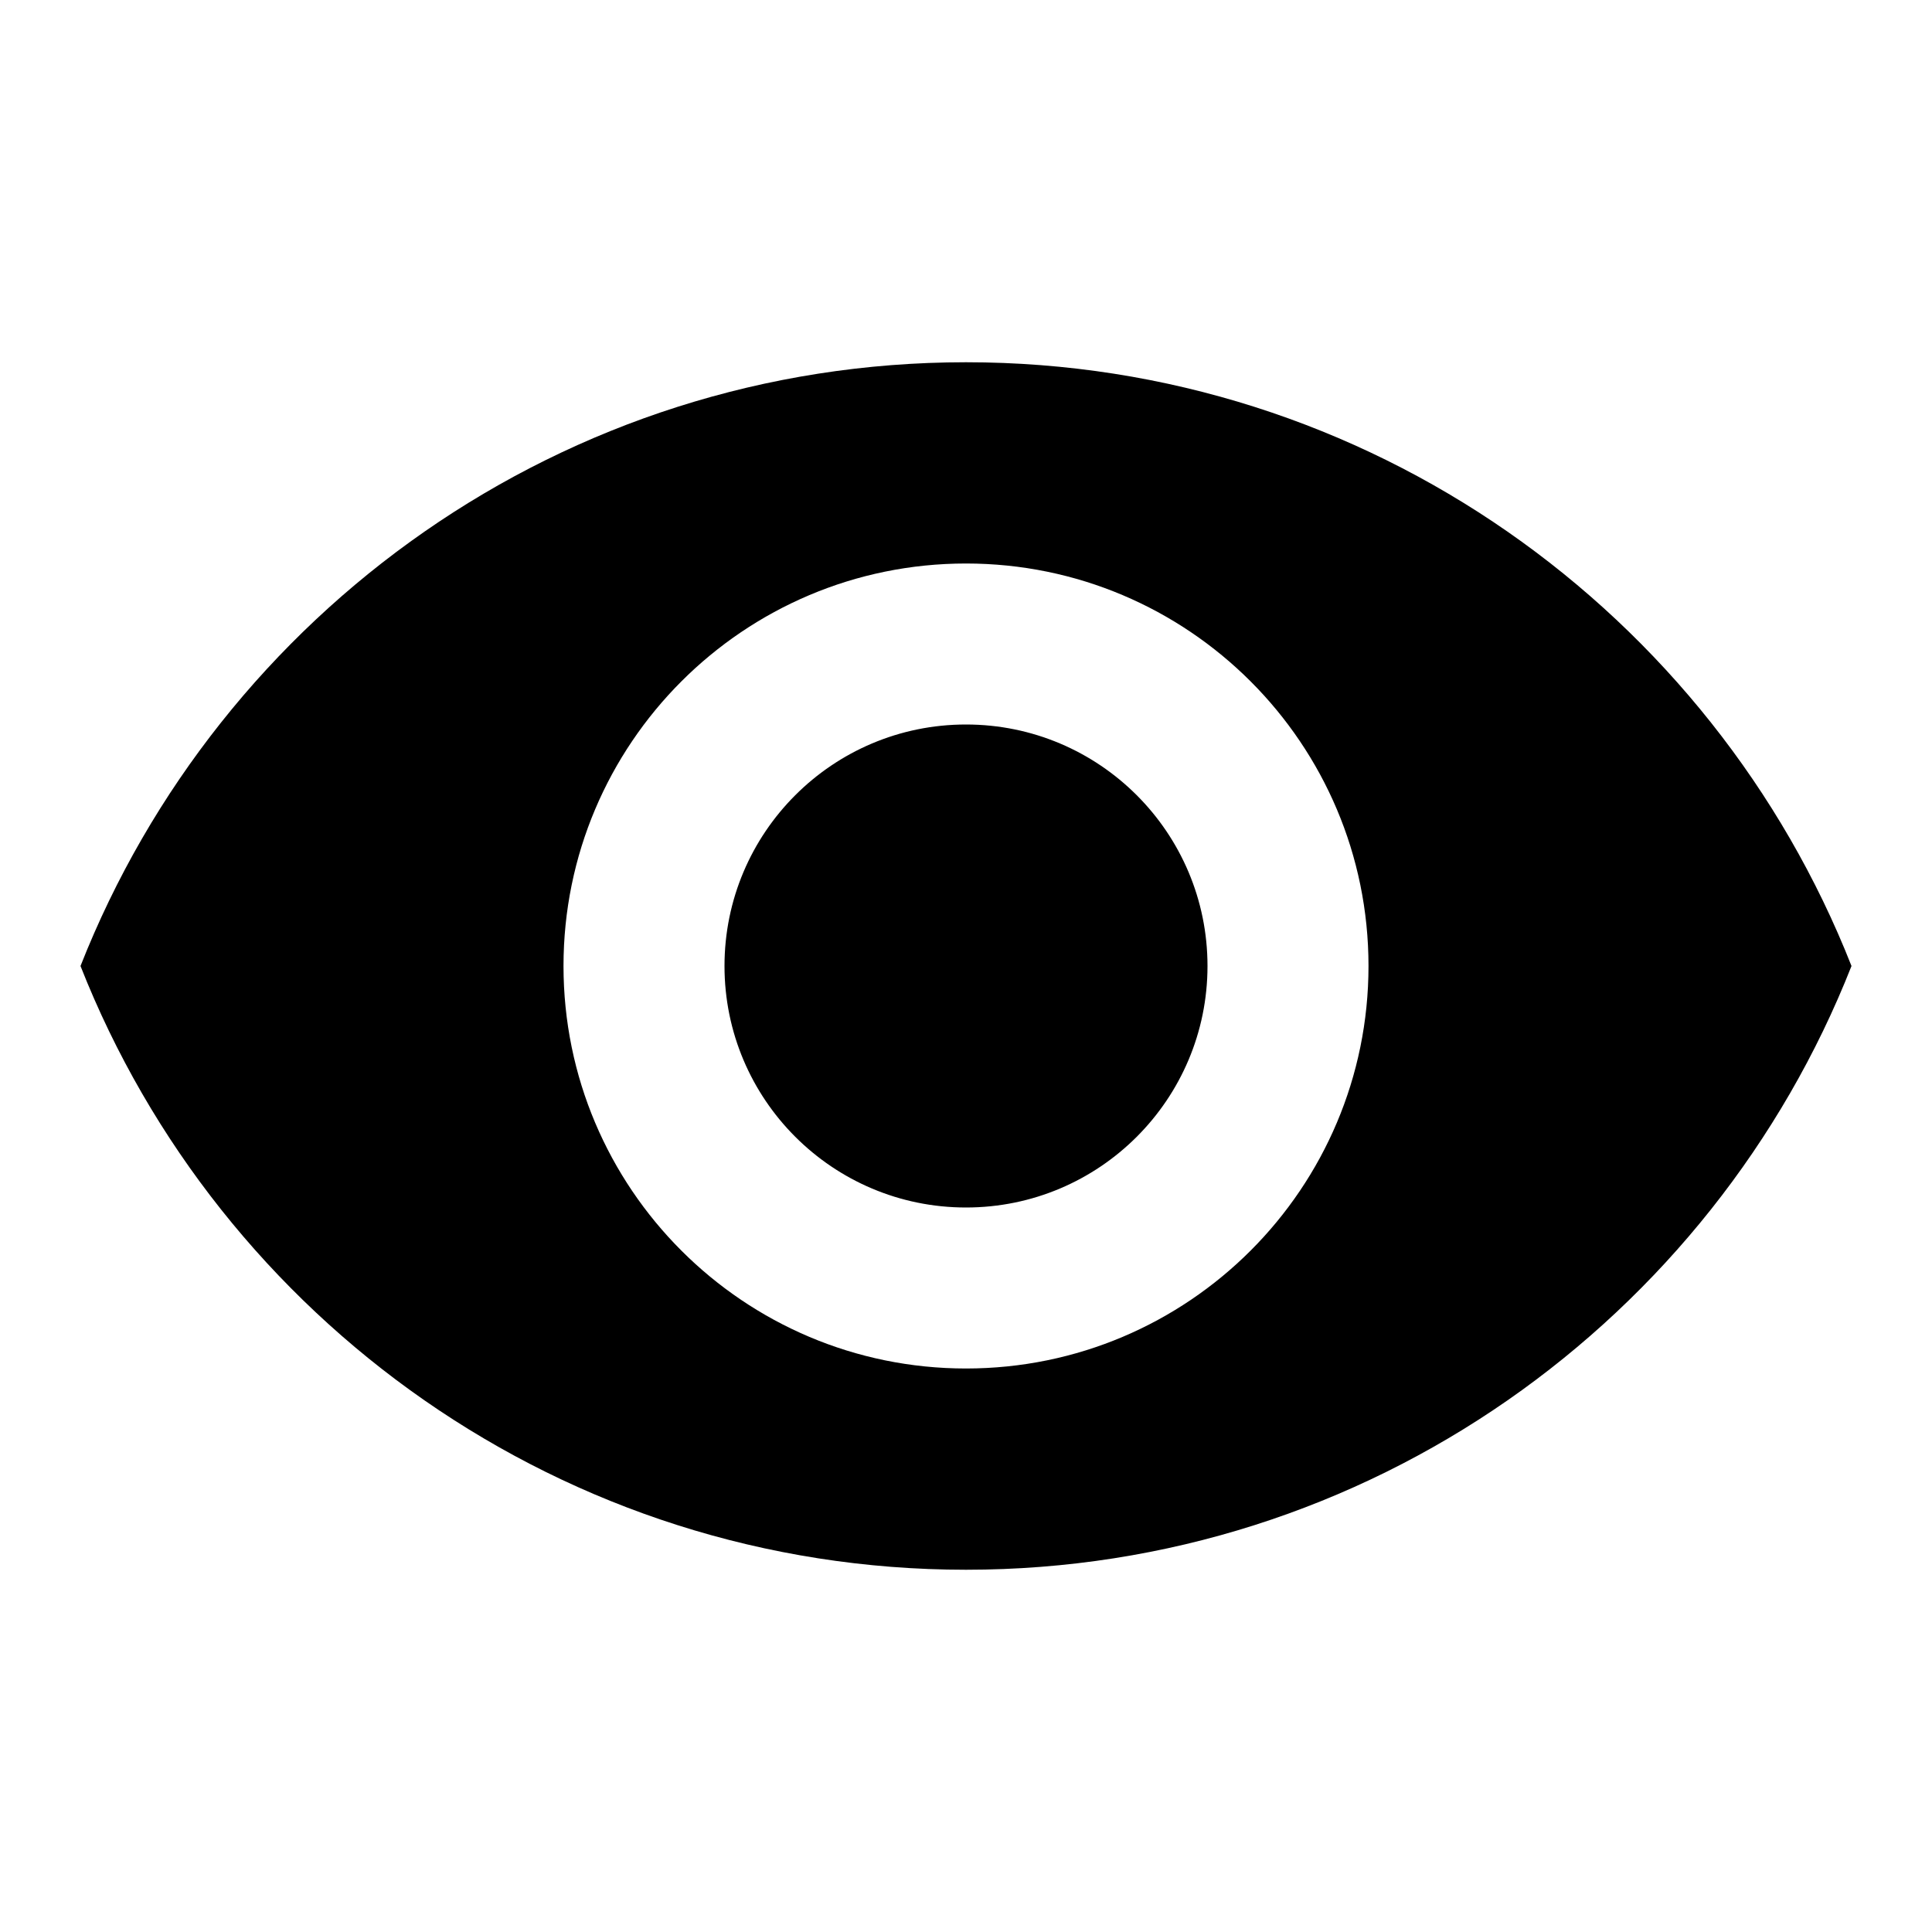
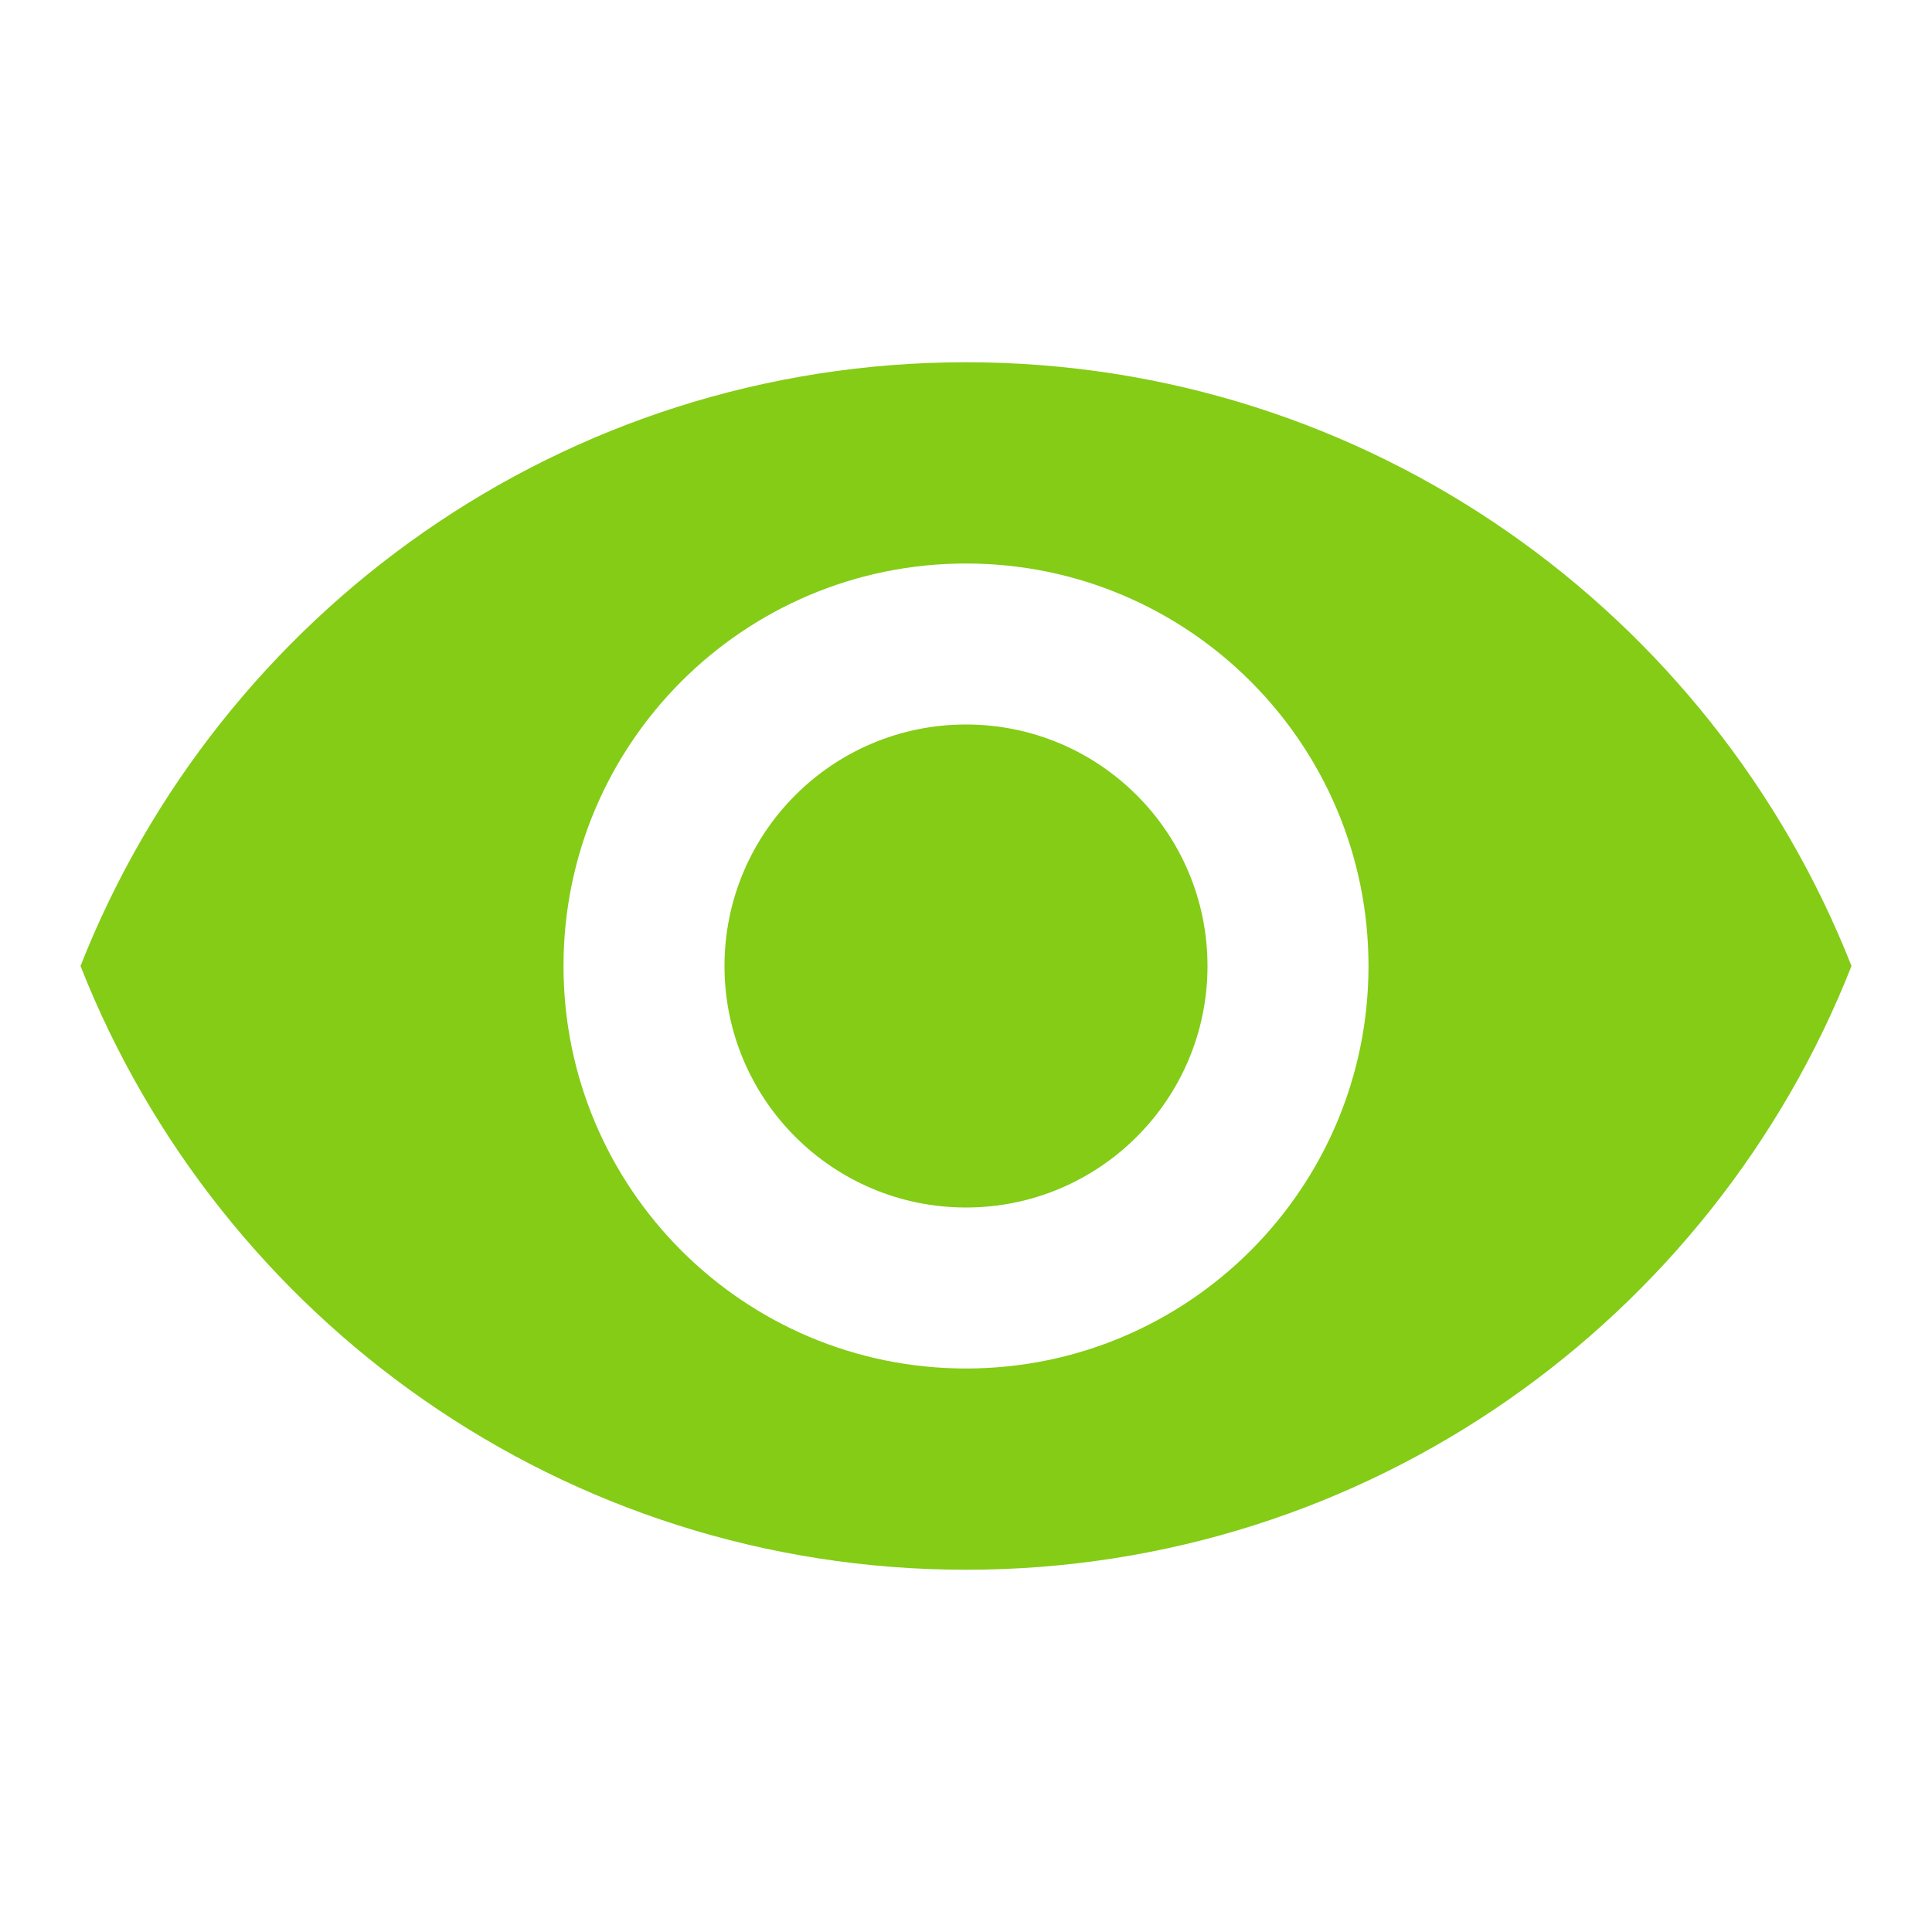
- <svg xmlns="http://www.w3.org/2000/svg" version="1.1" width="24" height="24" viewBox="0 0 24 24">
+ <svg xmlns="http://www.w3.org/2000/svg" fill="#84cc16" version="1.1" width="24" height="24" viewBox="0 0 24 24">
  <path d="M12,9A3,3 0 0,0 9,12A3,3 0 0,0 12,15A3,3 0 0,0 15,12A3,3 0 0,0 12,9M12,17A5,5 0 0,1 7,12A5,5 0 0,1 12,7A5,5 0 0,1 17,12A5,5 0 0,1 12,17M12,4.5C7,4.5 2.73,7.61 1,12C2.73,16.39 7,19.5 12,19.5C17,19.5 21.27,16.39 23,12C21.27,7.61 17,4.5 12,4.5Z" />
</svg>
